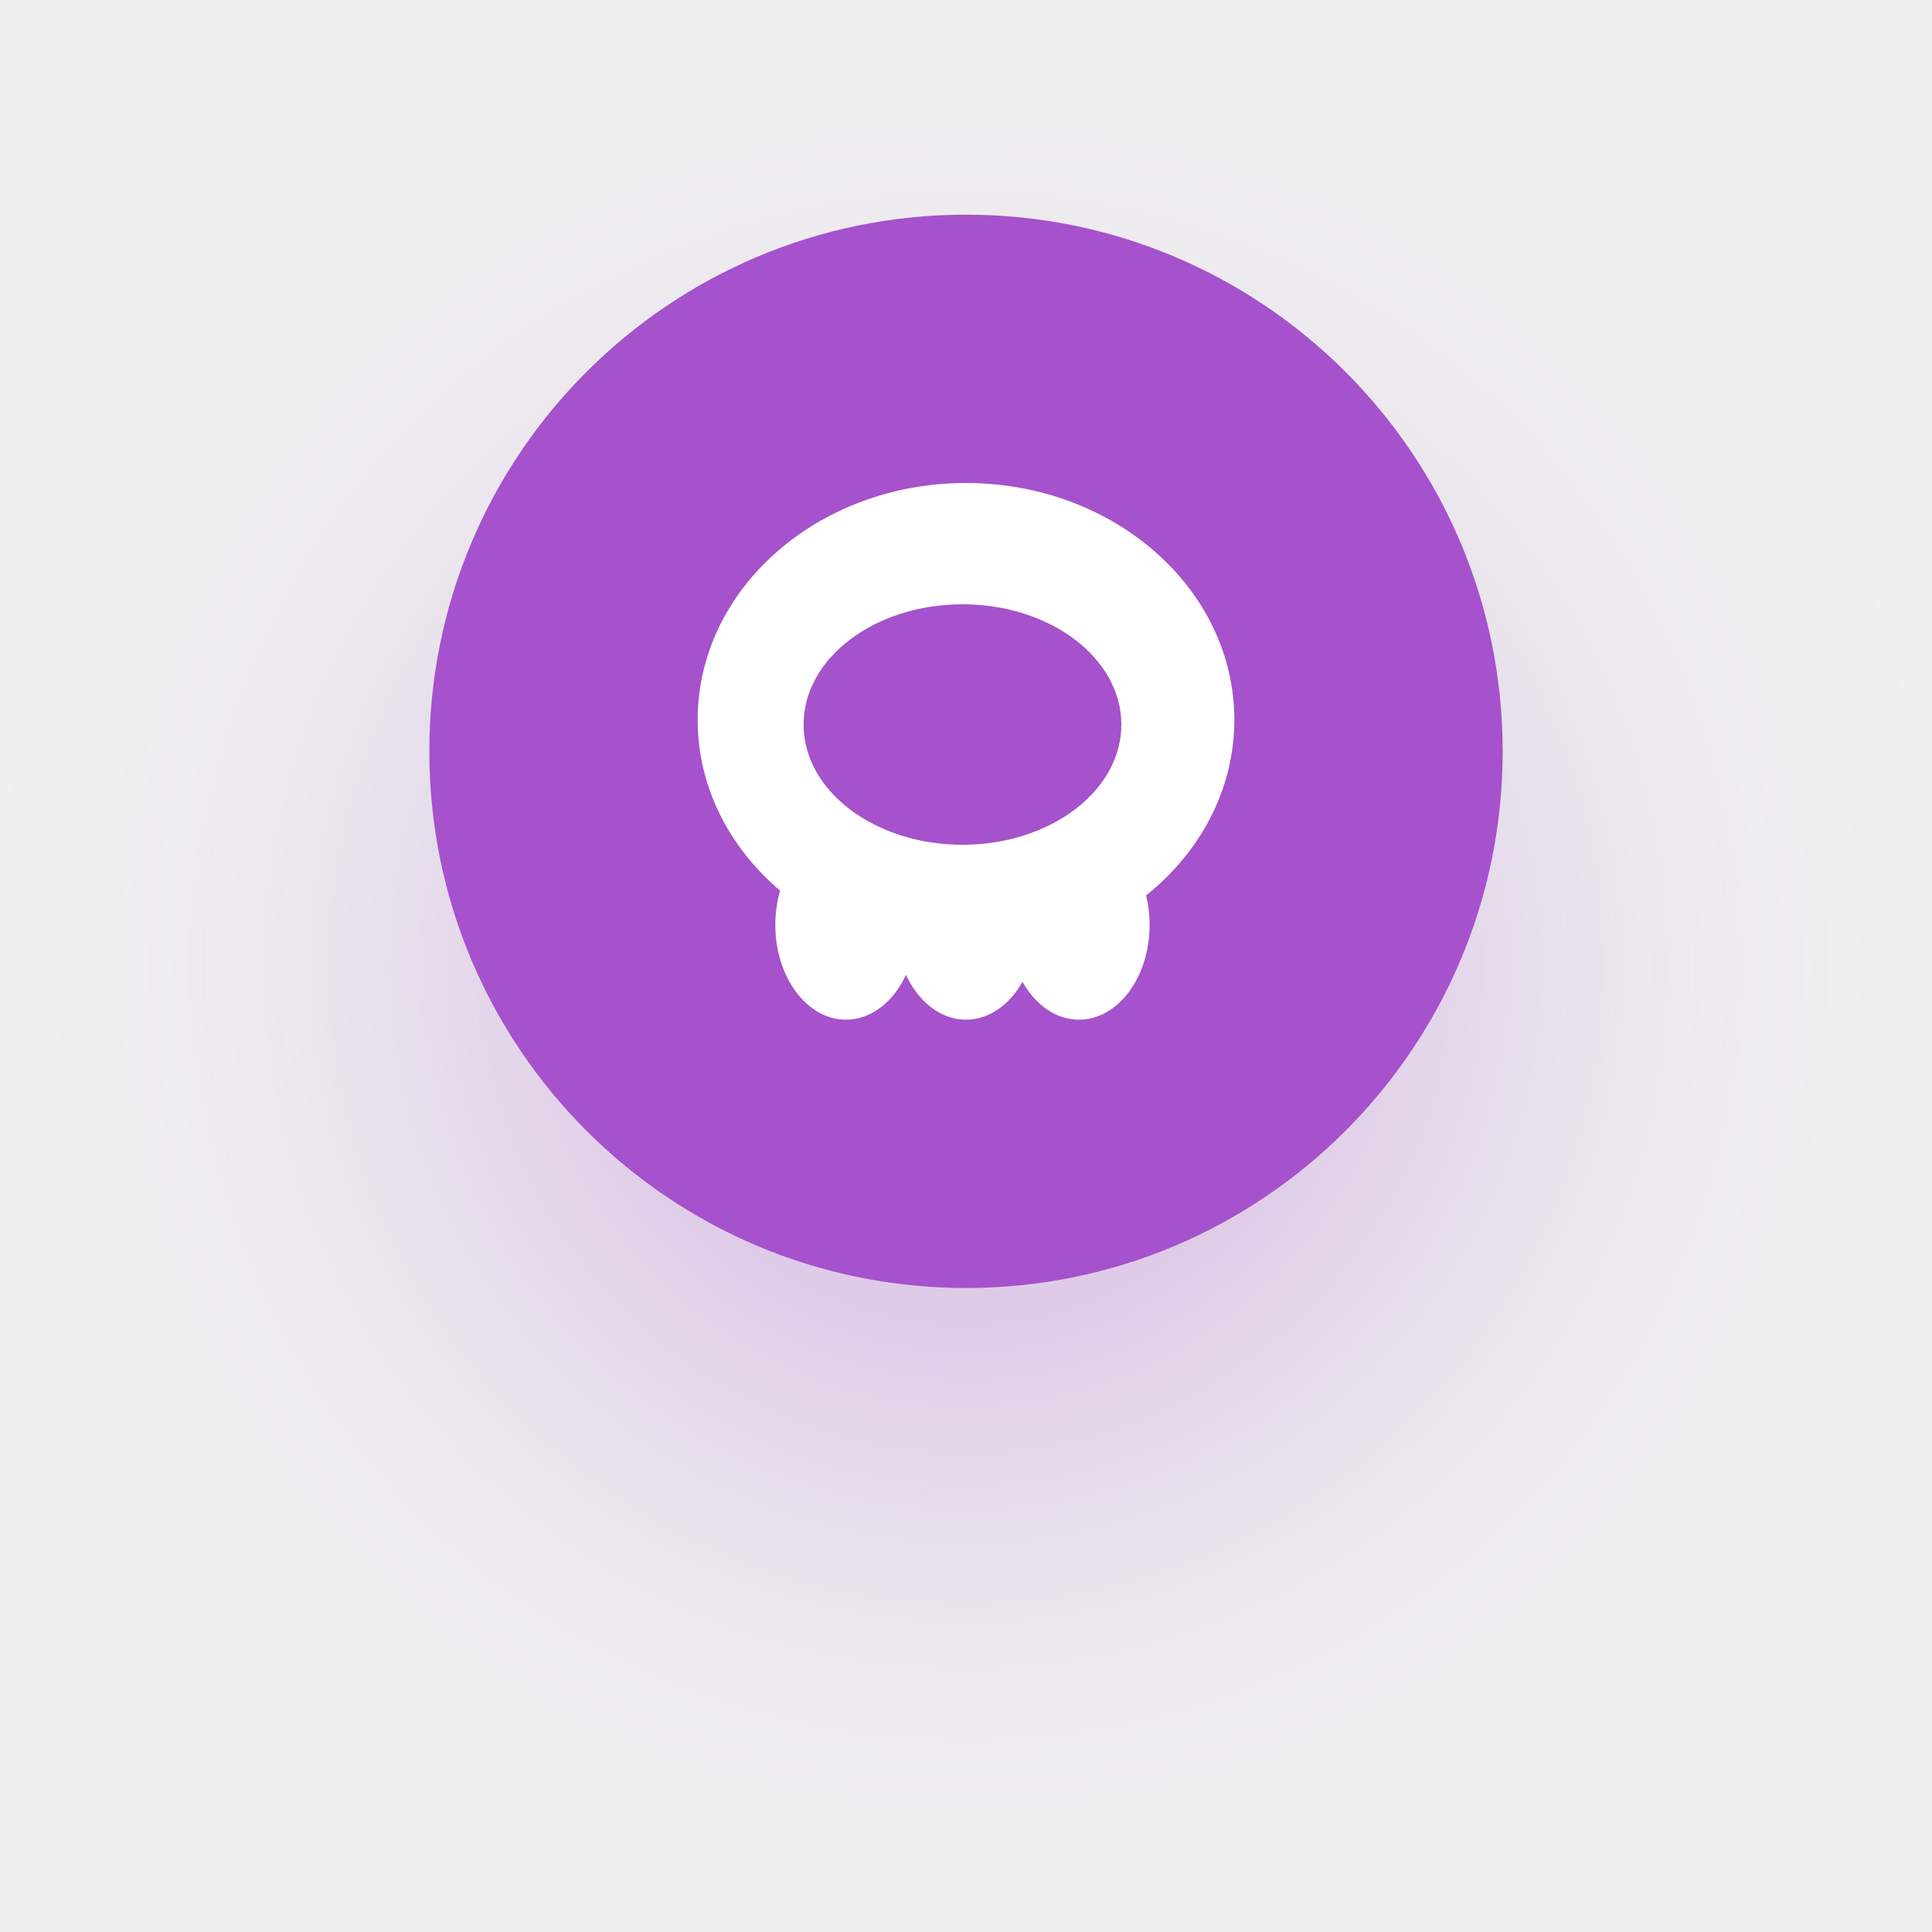
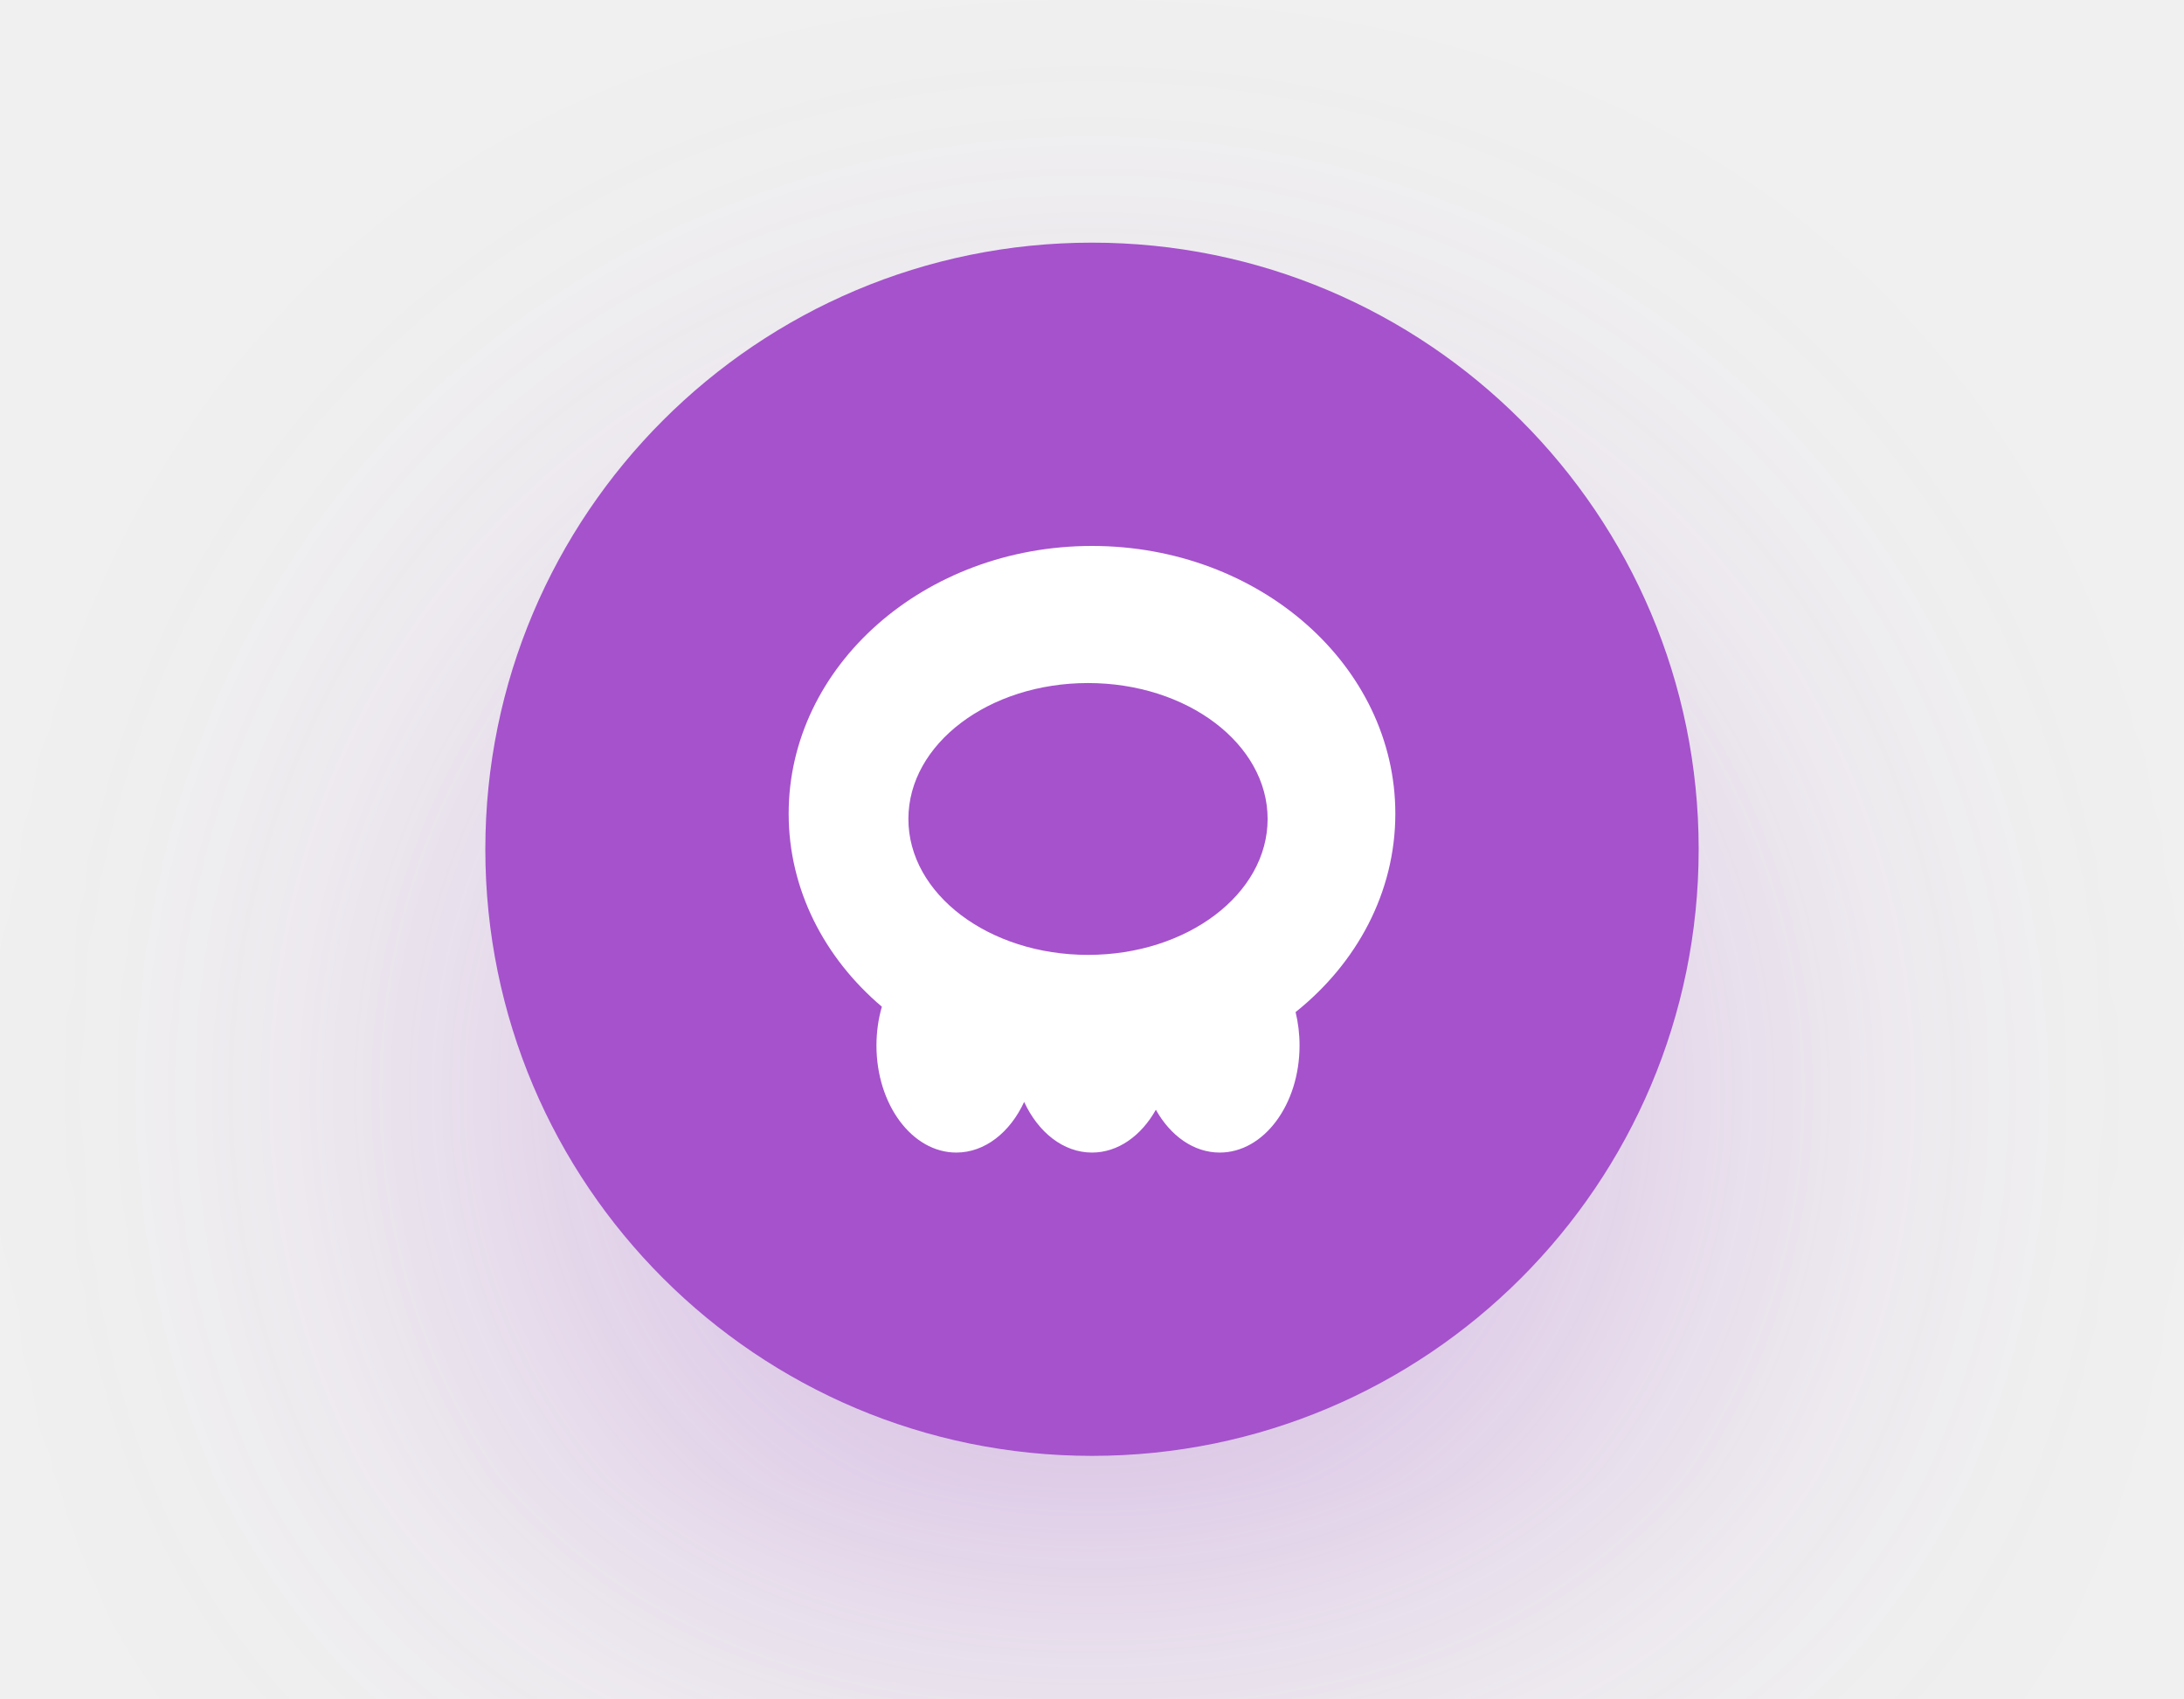
- <svg xmlns="http://www.w3.org/2000/svg" width="90" height="90" viewBox="0 0 90 90" fill="none">
+ <svg xmlns="http://www.w3.org/2000/svg" width="90" height="70" viewBox="0 0 90 70" fill="none">
  <g filter="url(#filter0_d_63_5987)">
    <path d="M20 35C20 21.193 31.193 10 45 10C58.807 10 70 21.193 70 35C70 48.807 58.807 60 45 60C31.193 60 20 48.807 20 35Z" fill="#A552CC" />
    <g clip-path="url(#clip0_63_5987)">
      <path fill-rule="evenodd" clip-rule="evenodd" d="M53.39 41.711C55.914 39.693 57.5 36.776 57.5 33.533C57.5 27.439 51.904 22.5 45 22.5C38.096 22.5 32.5 27.439 32.5 33.533C32.5 36.659 33.973 39.482 36.341 41.489C36.197 41.985 36.118 42.523 36.118 43.087C36.118 45.524 37.591 47.5 39.408 47.5C40.588 47.5 41.624 46.666 42.204 45.413C42.784 46.666 43.819 47.5 45 47.5C46.076 47.5 47.031 46.807 47.632 45.735C48.232 46.807 49.187 47.5 50.263 47.5C52.08 47.5 53.553 45.524 53.553 43.087C53.553 42.607 53.495 42.144 53.39 41.711ZM52.237 33.752C52.237 36.845 48.923 39.353 44.836 39.353C40.748 39.353 37.434 36.845 37.434 33.752C37.434 30.658 40.748 28.15 44.836 28.15C48.923 28.15 52.237 30.658 52.237 33.752Z" fill="white" />
    </g>
  </g>
  <defs>
    <filter id="filter0_d_63_5987" x="0" y="0" width="90" height="90" filterUnits="userSpaceOnUse" color-interpolation-filters="sRGB">
      <feFlood flood-opacity="0" result="BackgroundImageFix" />
      <feColorMatrix in="SourceAlpha" type="matrix" values="0 0 0 0 0 0 0 0 0 0 0 0 0 0 0 0 0 0 127 0" result="hardAlpha" />
      <feOffset dy="10" />
      <feGaussianBlur stdDeviation="10" />
      <feColorMatrix type="matrix" values="0 0 0 0 0.647 0 0 0 0 0.322 0 0 0 0 0.8 0 0 0 0.3 0" />
      <feBlend mode="normal" in2="BackgroundImageFix" result="effect1_dropShadow_63_5987" />
      <feBlend mode="normal" in="SourceGraphic" in2="effect1_dropShadow_63_5987" result="shape" />
    </filter>
    <clipPath id="clip0_63_5987">
      <rect width="25" height="25" fill="white" transform="translate(32.5 22.5)" />
    </clipPath>
  </defs>
</svg>
